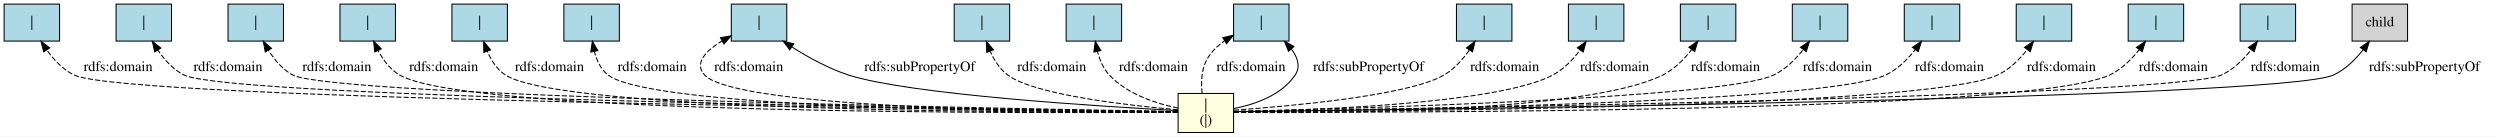
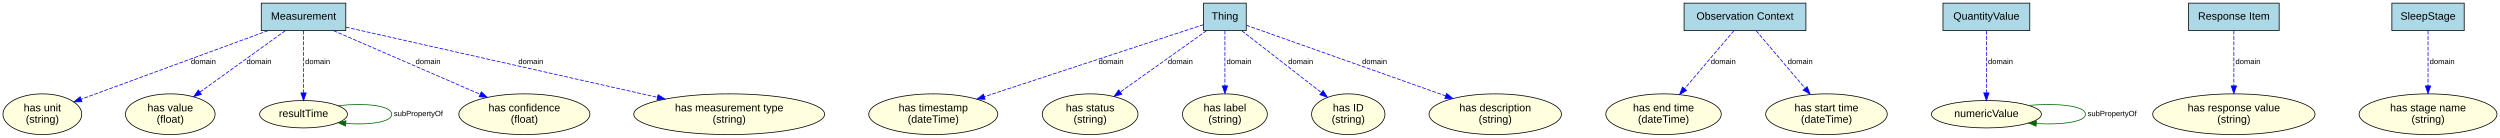
- <svg xmlns="http://www.w3.org/2000/svg" width="2434pt" height="133pt" viewBox="0.00 0.00 2434.00 133.00">
-   <g id="graph0" class="graph" transform="scale(1 1) rotate(0) translate(4 129)">
-     <polygon fill="white" stroke="transparent" points="-4,4 -4,-129 2430,-129 2430,4 -4,4" />
+ <svg xmlns="http://www.w3.org/2000/svg" width="3283pt" height="181pt" viewBox="0.00 0.00 3283.13 180.74">
+   <g id="graph0" class="graph" transform="scale(1 1) rotate(0) translate(4 176.74)">
+     <polygon fill="white" stroke="transparent" points="-4,4 -4,-176.74 3279.13,-176.74 3279.13,4 -4,4" />
    <g id="node1" class="node">
-       <polygon fill="lightyellow" stroke="black" points="1197,-38 1143,-38 1143,0 1197,0 1197,-38" />
-       <text text-anchor="middle" x="1170" y="-22.8" font-family="Times,serif" font-size="14.00">|</text>
-       <text text-anchor="middle" x="1170" y="-7.8" font-family="Times,serif" font-size="14.00">(|)</text>
+       <ellipse fill="lightyellow" stroke="black" cx="51.62" cy="-26.87" rx="51.74" ry="26.74" />
+       <text text-anchor="middle" x="51.62" y="-30.67" font-family="Arial" font-size="14.00">has unit</text>
+       <text text-anchor="middle" x="51.62" y="-15.67" font-family="Arial" font-size="14.00">(string)</text>
    </g>
    <g id="node2" class="node">
-       <polygon fill="lightblue" stroke="black" points="54,-125 0,-125 0,-89 54,-89 54,-125" />
-       <text text-anchor="middle" x="27" y="-103.3" font-family="Times,serif" font-size="14.00">|</text>
+       <ellipse fill="lightyellow" stroke="black" cx="1221.62" cy="-26.87" rx="84.71" ry="26.74" />
+       <text text-anchor="middle" x="1221.62" y="-30.67" font-family="Arial" font-size="14.00">has timestamp</text>
+       <text text-anchor="middle" x="1221.62" y="-15.67" font-family="Arial" font-size="14.00">(dateTime)</text>
+     </g>
+     <g id="node3" class="node">
+       <ellipse fill="lightyellow" stroke="black" cx="2180.62" cy="-26.87" rx="75.82" ry="26.74" />
+       <text text-anchor="middle" x="2180.62" y="-30.67" font-family="Arial" font-size="14.00">has end time</text>
+       <text text-anchor="middle" x="2180.62" y="-15.67" font-family="Arial" font-size="14.00">(dateTime)</text>
+     </g>
+     <g id="node4" class="node">
+       <ellipse fill="lightyellow" stroke="black" cx="219.62" cy="-26.87" rx="58.88" ry="26.74" />
+       <text text-anchor="middle" x="219.62" y="-30.67" font-family="Arial" font-size="14.00">has value</text>
+       <text text-anchor="middle" x="219.62" y="-15.67" font-family="Arial" font-size="14.00">(float)</text>
+     </g>
+     <g id="node5" class="node">
+       <ellipse fill="lightyellow" stroke="black" cx="2394.62" cy="-26.87" rx="79.81" ry="26.74" />
+       <text text-anchor="middle" x="2394.62" y="-30.67" font-family="Arial" font-size="14.00">has start time</text>
+       <text text-anchor="middle" x="2394.62" y="-15.67" font-family="Arial" font-size="14.00">(dateTime)</text>
+     </g>
+     <g id="node6" class="node">
+       <ellipse fill="lightyellow" stroke="black" cx="394.62" cy="-26.87" rx="57.69" ry="18" />
+       <text text-anchor="middle" x="394.62" y="-23.17" font-family="Arial" font-size="14.00">resultTime</text>
+     </g>
+     <g id="edge16" class="edge">
+       <path fill="none" stroke="darkgreen" d="M440.11,-38.01C474.99,-42.1 510.46,-38.39 510.46,-26.87 510.46,-16.47 481.58,-12.44 450.31,-14.75" />
+       <polygon fill="darkgreen" stroke="darkgreen" points="449.73,-11.29 440.11,-15.73 450.39,-18.26 449.73,-11.29" />
+       <text text-anchor="middle" x="545.46" y="-24.37" font-family="Arial" font-size="10.00">subPropertyOf</text>
+     </g>
+     <g id="node7" class="node">
+       <ellipse fill="lightyellow" stroke="black" cx="1427.62" cy="-26.87" rx="62.87" ry="26.74" />
+       <text text-anchor="middle" x="1427.62" y="-30.67" font-family="Arial" font-size="14.00">has status</text>
+       <text text-anchor="middle" x="1427.62" y="-15.67" font-family="Arial" font-size="14.00">(string)</text>
+     </g>
+     <g id="node8" class="node">
+       <ellipse fill="lightyellow" stroke="black" cx="684.62" cy="-26.87" rx="86.03" ry="26.74" />
+       <text text-anchor="middle" x="684.62" y="-30.67" font-family="Arial" font-size="14.00">has confidence</text>
+       <text text-anchor="middle" x="684.62" y="-15.67" font-family="Arial" font-size="14.00">(float)</text>
+     </g>
+     <g id="node9" class="node">
+       <ellipse fill="lightyellow" stroke="black" cx="2604.62" cy="-26.87" rx="72.29" ry="18" />
+       <text text-anchor="middle" x="2604.62" y="-23.17" font-family="Arial" font-size="14.00">numericValue</text>
+     </g>
+     <g id="edge17" class="edge">
+       <path fill="none" stroke="darkgreen" d="M2660.13,-38.44C2697.84,-41.82 2734.76,-37.96 2734.76,-26.87 2734.76,-16.78 2704.18,-12.68 2670.25,-14.57" />
+       <polygon fill="darkgreen" stroke="darkgreen" points="2669.85,-11.09 2660.13,-15.3 2670.35,-18.07 2669.85,-11.09" />
+       <text text-anchor="middle" x="2769.76" y="-24.37" font-family="Arial" font-size="10.00">subPropertyOf</text>
+     </g>
+     <g id="node10" class="node">
+       <ellipse fill="lightyellow" stroke="black" cx="1604.62" cy="-26.87" rx="55.72" ry="26.74" />
+       <text text-anchor="middle" x="1604.62" y="-30.67" font-family="Arial" font-size="14.00">has label</text>
+       <text text-anchor="middle" x="1604.62" y="-15.67" font-family="Arial" font-size="14.00">(string)</text>
+     </g>
+     <g id="node11" class="node">
+       <ellipse fill="lightyellow" stroke="black" cx="2929.62" cy="-26.87" rx="106.55" ry="26.74" />
+       <text text-anchor="middle" x="2929.62" y="-30.67" font-family="Arial" font-size="14.00">has response value</text>
+       <text text-anchor="middle" x="2929.62" y="-15.67" font-family="Arial" font-size="14.00">(string)</text>
+     </g>
+     <g id="node12" class="node">
+       <ellipse fill="lightyellow" stroke="black" cx="953.62" cy="-26.87" rx="125.32" ry="26.74" />
+       <text text-anchor="middle" x="953.62" y="-30.67" font-family="Arial" font-size="14.00">has measurement type</text>
+       <text text-anchor="middle" x="953.62" y="-15.67" font-family="Arial" font-size="14.00">(string)</text>
+     </g>
+     <g id="node13" class="node">
+       <ellipse fill="lightyellow" stroke="black" cx="3184.62" cy="-26.87" rx="90.52" ry="26.74" />
+       <text text-anchor="middle" x="3184.62" y="-30.67" font-family="Arial" font-size="14.00">has stage name</text>
+       <text text-anchor="middle" x="3184.62" y="-15.67" font-family="Arial" font-size="14.00">(string)</text>
+     </g>
+     <g id="node14" class="node">
+       <ellipse fill="lightyellow" stroke="black" cx="1766.62" cy="-26.87" rx="48.17" ry="26.74" />
+       <text text-anchor="middle" x="1766.62" y="-30.67" font-family="Arial" font-size="14.00">has ID</text>
+       <text text-anchor="middle" x="1766.62" y="-15.67" font-family="Arial" font-size="14.00">(string)</text>
+     </g>
+     <g id="node15" class="node">
+       <ellipse fill="lightyellow" stroke="black" cx="1959.62" cy="-26.87" rx="86.95" ry="26.74" />
+       <text text-anchor="middle" x="1959.62" y="-30.67" font-family="Arial" font-size="14.00">has description</text>
+       <text text-anchor="middle" x="1959.62" y="-15.67" font-family="Arial" font-size="14.00">(string)</text>
+     </g>
+     <g id="node16" class="node">
+       <polygon fill="lightblue" stroke="black" points="450.12,-172.74 339.12,-172.74 339.12,-136.74 450.12,-136.74 450.12,-172.74" />
+       <text text-anchor="middle" x="394.62" y="-151.04" font-family="Arial" font-size="14.00">Measurement</text>
    </g>
    <g id="edge1" class="edge">
-       <path fill="none" stroke="black" stroke-dasharray="5,2" d="M1142.75,-20.26C977.74,-21.88 117.65,-31.51 68,-56 57.21,-61.32 48.27,-70.95 41.52,-80.35" />
-       <polygon fill="black" stroke="black" points="38.54,-78.52 35.94,-88.79 44.38,-82.37 38.54,-78.52" />
-       <text text-anchor="middle" x="111" y="-59.8" font-family="Times,serif" font-size="14.00">rdfs:domain</text>
+       <path fill="none" stroke="blue" stroke-dasharray="5,2" d="M348,-136.63C283.84,-113.09 168.75,-70.85 102.45,-46.52" />
+       <polygon fill="blue" stroke="blue" points="103.62,-43.23 93.03,-43.07 101.21,-49.8 103.62,-43.23" />
+       <text text-anchor="middle" x="263.12" y="-92.74" font-family="Arial" font-size="10.00">domain</text>
    </g>
-     <g id="node3" class="node">
-       <polygon fill="lightblue" stroke="black" points="163,-125 109,-125 109,-89 163,-89 163,-125" />
-       <text text-anchor="middle" x="136" y="-103.3" font-family="Times,serif" font-size="14.00">|</text>
+     <g id="edge4" class="edge">
+       <path fill="none" stroke="blue" stroke-dasharray="5,2" d="M370.65,-136.5C341.83,-115.77 293.05,-80.69 258.74,-56.01" />
+       <polygon fill="blue" stroke="blue" points="260.52,-52.97 250.35,-49.98 256.43,-58.66 260.52,-52.97" />
+       <text text-anchor="middle" x="336.12" y="-92.74" font-family="Arial" font-size="10.00">domain</text>
+     </g>
+     <g id="edge6" class="edge">
+       <path fill="none" stroke="blue" stroke-dasharray="5,2" d="M394.62,-136.5C394.62,-115.51 394.62,-79.79 394.62,-55.07" />
+       <polygon fill="blue" stroke="blue" points="398.12,-54.9 394.62,-44.9 391.12,-54.9 398.12,-54.9" />
+       <text text-anchor="middle" x="413.12" y="-92.74" font-family="Arial" font-size="10.00">domain</text>
+     </g>
+     <g id="edge8" class="edge">
+       <path fill="none" stroke="blue" stroke-dasharray="5,2" d="M434.03,-136.63C483.69,-115.08 569.43,-77.87 626.59,-53.06" />
+       <polygon fill="blue" stroke="blue" points="628.07,-56.23 635.85,-49.04 625.29,-49.81 628.07,-56.23" />
+       <text text-anchor="middle" x="558.12" y="-92.74" font-family="Arial" font-size="10.00">domain</text>
+     </g>
+     <g id="edge12" class="edge">
+       <path fill="none" stroke="blue" stroke-dasharray="5,2" d="M450.26,-141.21C545.79,-119.7 742,-75.52 859.24,-49.12" />
+       <polygon fill="blue" stroke="blue" points="860.3,-52.47 869.29,-46.86 858.76,-45.64 860.3,-52.47" />
+       <text text-anchor="middle" x="693.12" y="-92.74" font-family="Arial" font-size="10.00">domain</text>
+     </g>
+     <g id="node17" class="node">
+       <polygon fill="lightblue" stroke="black" points="1632.62,-172.74 1576.62,-172.74 1576.62,-136.74 1632.62,-136.74 1632.62,-172.74" />
+       <text text-anchor="middle" x="1604.62" y="-151.04" font-family="Arial" font-size="14.00">Thing</text>
    </g>
    <g id="edge2" class="edge">
-       <path fill="none" stroke="black" stroke-dasharray="5,2" d="M1142.92,-20.34C987.98,-22.34 219.28,-33.38 175,-56 164.6,-61.31 156.12,-70.81 149.76,-80.11" />
-       <polygon fill="black" stroke="black" points="146.64,-78.49 144.31,-88.82 152.58,-82.2 146.64,-78.49" />
-       <text text-anchor="middle" x="218" y="-59.8" font-family="Times,serif" font-size="14.00">rdfs:domain</text>
+       <path fill="none" stroke="blue" stroke-dasharray="5,2" d="M1576.46,-144.48C1516.24,-124.7 1373.55,-77.8 1288.6,-49.88" />
+       <polygon fill="blue" stroke="blue" points="1289.63,-46.54 1279.04,-46.74 1287.45,-53.19 1289.63,-46.54" />
+       <text text-anchor="middle" x="1455.12" y="-92.74" font-family="Arial" font-size="10.00">domain</text>
    </g>
-     <g id="node4" class="node">
-       <polygon fill="lightblue" stroke="black" points="272,-125 218,-125 218,-89 272,-89 272,-125" />
-       <text text-anchor="middle" x="245" y="-103.3" font-family="Times,serif" font-size="14.00">|</text>
+     <g id="edge7" class="edge">
+       <path fill="none" stroke="blue" stroke-dasharray="5,2" d="M1580.38,-136.5C1551.31,-115.83 1502.19,-80.9 1467.5,-56.23" />
+       <polygon fill="blue" stroke="blue" points="1469.19,-53.14 1459.02,-50.2 1465.14,-58.85 1469.19,-53.14" />
+       <text text-anchor="middle" x="1546.12" y="-92.74" font-family="Arial" font-size="10.00">domain</text>
+     </g>
+     <g id="edge10" class="edge">
+       <path fill="none" stroke="blue" stroke-dasharray="5,2" d="M1604.62,-136.5C1604.62,-117.97 1604.62,-87.96 1604.62,-64.18" />
+       <polygon fill="blue" stroke="blue" points="1608.12,-64.09 1604.62,-54.09 1601.12,-64.09 1608.12,-64.09" />
+       <text text-anchor="middle" x="1623.12" y="-92.74" font-family="Arial" font-size="10.00">domain</text>
+     </g>
+     <g id="edge14" class="edge">
+       <path fill="none" stroke="blue" stroke-dasharray="5,2" d="M1626.8,-136.5C1653.69,-115.61 1699.34,-80.15 1731.13,-55.44" />
+       <polygon fill="blue" stroke="blue" points="1733.55,-58 1739.3,-49.1 1729.26,-52.47 1733.55,-58" />
+       <text text-anchor="middle" x="1704.12" y="-92.74" font-family="Arial" font-size="10.00">domain</text>
+     </g>
+     <g id="edge15" class="edge">
+       <path fill="none" stroke="blue" stroke-dasharray="5,2" d="M1632.77,-143.76C1688.92,-123.85 1816.12,-78.75 1894.24,-51.05" />
+       <polygon fill="blue" stroke="blue" points="1895.73,-54.24 1903.99,-47.59 1893.39,-47.64 1895.73,-54.24" />
+       <text text-anchor="middle" x="1801.12" y="-92.74" font-family="Arial" font-size="10.00">domain</text>
+     </g>
+     <g id="node18" class="node">
+       <polygon fill="lightblue" stroke="black" points="2367.62,-172.74 2207.62,-172.74 2207.62,-136.74 2367.62,-136.74 2367.62,-172.74" />
+       <text text-anchor="middle" x="2287.62" y="-151.04" font-family="Arial" font-size="14.00">Observation Context</text>
    </g>
    <g id="edge3" class="edge">
-       <path fill="none" stroke="black" stroke-dasharray="5,2" d="M1142.77,-20.43C997.61,-22.83 319.85,-35.1 281,-56 271.01,-61.38 263.11,-70.88 257.3,-80.18" />
-       <polygon fill="black" stroke="black" points="254.25,-78.45 252.35,-88.88 260.34,-81.91 254.25,-78.45" />
-       <text text-anchor="middle" x="324" y="-59.8" font-family="Times,serif" font-size="14.00">rdfs:domain</text>
-     </g>
-     <g id="node5" class="node">
-       <polygon fill="lightblue" stroke="black" points="381,-125 327,-125 327,-89 381,-89 381,-125" />
-       <text text-anchor="middle" x="354" y="-103.3" font-family="Times,serif" font-size="14.00">|</text>
-     </g>
-     <g id="edge4" class="edge">
-       <path fill="none" stroke="black" stroke-dasharray="5,2" d="M1142.92,-19.76C1012.38,-18.8 451.47,-16.98 385,-56 375.85,-61.37 369.02,-70.62 364.13,-79.71" />
-       <polygon fill="black" stroke="black" points="360.87,-78.43 359.73,-88.96 367.19,-81.44 360.87,-78.43" />
-       <text text-anchor="middle" x="428" y="-59.8" font-family="Times,serif" font-size="14.00">rdfs:domain</text>
-     </g>
-     <g id="node6" class="node">
-       <polygon fill="lightblue" stroke="black" points="490,-125 436,-125 436,-89 490,-89 490,-125" />
-       <text text-anchor="middle" x="463" y="-103.3" font-family="Times,serif" font-size="14.00">|</text>
+       <path fill="none" stroke="blue" stroke-dasharray="5,2" d="M2272.97,-136.5C2256.41,-117.02 2229.08,-84.88 2208.44,-60.59" />
+       <polygon fill="blue" stroke="blue" points="2210.86,-58.04 2201.72,-52.69 2205.53,-62.58 2210.86,-58.04" />
+       <text text-anchor="middle" x="2259.12" y="-92.74" font-family="Arial" font-size="10.00">domain</text>
    </g>
    <g id="edge5" class="edge">
-       <path fill="none" stroke="black" stroke-dasharray="5,2" d="M1142.9,-19.84C1022.97,-19.34 543.48,-19.66 488,-56 479.77,-61.39 474.14,-70.35 470.34,-79.2" />
-       <polygon fill="black" stroke="black" points="467.05,-78.01 466.9,-88.6 473.62,-80.42 467.05,-78.01" />
-       <text text-anchor="middle" x="531" y="-59.8" font-family="Times,serif" font-size="14.00">rdfs:domain</text>
+       <path fill="none" stroke="blue" stroke-dasharray="5,2" d="M2302.27,-136.5C2318.73,-117.15 2345.82,-85.27 2366.42,-61.05" />
+       <polygon fill="blue" stroke="blue" points="2369.32,-63.04 2373.13,-53.15 2363.98,-58.5 2369.32,-63.04" />
+       <text text-anchor="middle" x="2360.12" y="-92.74" font-family="Arial" font-size="10.00">domain</text>
    </g>
-     <g id="node7" class="node">
-       <polygon fill="lightblue" stroke="black" points="599,-125 545,-125 545,-89 599,-89 599,-125" />
-       <text text-anchor="middle" x="572" y="-103.3" font-family="Times,serif" font-size="14.00">|</text>
-     </g>
-     <g id="edge6" class="edge">
-       <path fill="none" stroke="black" stroke-dasharray="5,2" d="M1142.81,-19.91C1033.81,-19.78 632.14,-21.64 588,-56 580.87,-61.55 576.86,-70.31 574.63,-78.95" />
-       <polygon fill="black" stroke="black" points="571.17,-78.37 572.74,-88.85 578.05,-79.68 571.17,-78.37" />
-       <text text-anchor="middle" x="631" y="-59.8" font-family="Times,serif" font-size="14.00">rdfs:domain</text>
-     </g>
-     <g id="node8" class="node">
-       <polygon fill="lightblue" stroke="black" points="762,-125 708,-125 708,-89 762,-89 762,-125" />
-       <text text-anchor="middle" x="735" y="-103.3" font-family="Times,serif" font-size="14.00">|</text>
-     </g>
-     <g id="edge7" class="edge">
-       <path fill="none" stroke="black" stroke-dasharray="5,2" d="M1142.68,-19.9C1044.47,-19.83 713.47,-22.12 682,-56 671.25,-67.57 683.6,-79.75 699.07,-89.19" />
-       <polygon fill="black" stroke="black" points="697.42,-92.29 707.86,-94.14 700.86,-86.18 697.42,-92.29" />
-       <text text-anchor="middle" x="725" y="-59.8" font-family="Times,serif" font-size="14.00">rdfs:domain</text>
-     </g>
-     <g id="edge20" class="edge">
-       <path fill="none" stroke="black" d="M1142.95,-21.34C1071.97,-25.1 881.75,-36.71 822,-56 802.74,-62.22 783.04,-73.09 767.27,-83.12" />
-       <polygon fill="black" stroke="black" points="764.92,-80.47 758.47,-88.88 768.75,-86.33 764.92,-80.47" />
-       <text text-anchor="middle" x="891.5" y="-59.8" font-family="Times,serif" font-size="14.00">rdfs:subPropertyOf</text>
-     </g>
-     <g id="node9" class="node">
-       <polygon fill="lightblue" stroke="black" points="979,-125 925,-125 925,-89 979,-89 979,-125" />
-       <text text-anchor="middle" x="952" y="-103.3" font-family="Times,serif" font-size="14.00">|</text>
-     </g>
-     <g id="edge8" class="edge">
-       <path fill="none" stroke="black" stroke-dasharray="5,2" d="M1142.92,-22.09C1096.15,-26.18 1002.79,-36.56 977,-56 969.34,-61.77 963.87,-70.54 960.04,-79.12" />
-       <polygon fill="black" stroke="black" points="956.73,-77.99 956.38,-88.58 963.25,-80.51 956.73,-77.99" />
-       <text text-anchor="middle" x="1020" y="-59.8" font-family="Times,serif" font-size="14.00">rdfs:domain</text>
-     </g>
-     <g id="node10" class="node">
-       <polygon fill="lightblue" stroke="black" points="1088,-125 1034,-125 1034,-89 1088,-89 1088,-125" />
-       <text text-anchor="middle" x="1061" y="-103.3" font-family="Times,serif" font-size="14.00">|</text>
+     <g id="node19" class="node">
+       <polygon fill="lightblue" stroke="black" points="2661.62,-172.74 2547.62,-172.74 2547.62,-136.74 2661.62,-136.74 2661.62,-172.74" />
+       <text text-anchor="middle" x="2604.62" y="-151.04" font-family="Arial" font-size="14.00">QuantityValue</text>
    </g>
    <g id="edge9" class="edge">
-       <path fill="none" stroke="black" stroke-dasharray="5,2" d="M1142.89,-23.78C1121.88,-28.1 1093.48,-37.17 1076,-56 1070.19,-62.26 1066.63,-70.68 1064.44,-78.83" />
-       <polygon fill="black" stroke="black" points="1060.97,-78.31 1062.34,-88.82 1067.82,-79.75 1060.97,-78.31" />
-       <text text-anchor="middle" x="1119" y="-59.8" font-family="Times,serif" font-size="14.00">rdfs:domain</text>
+       <path fill="none" stroke="blue" stroke-dasharray="5,2" d="M2604.62,-136.5C2604.62,-115.51 2604.62,-79.79 2604.62,-55.07" />
+       <polygon fill="blue" stroke="blue" points="2608.12,-54.9 2604.62,-44.9 2601.12,-54.9 2608.12,-54.9" />
+       <text text-anchor="middle" x="2623.12" y="-92.74" font-family="Arial" font-size="10.00">domain</text>
    </g>
-     <g id="node11" class="node">
-       <polygon fill="lightblue" stroke="black" points="1251,-125 1197,-125 1197,-89 1251,-89 1251,-125" />
-       <text text-anchor="middle" x="1224" y="-103.3" font-family="Times,serif" font-size="14.00">|</text>
-     </g>
-     <g id="edge10" class="edge">
-       <path fill="none" stroke="black" stroke-dasharray="5,2" d="M1166.4,-38.05C1165.28,-48.32 1165.53,-61.07 1171,-71 1175,-78.27 1181.23,-84.29 1188.03,-89.16" />
-       <polygon fill="black" stroke="black" points="1186.5,-92.34 1196.82,-94.74 1190.25,-86.43 1186.5,-92.34" />
-       <text text-anchor="middle" x="1214" y="-59.8" font-family="Times,serif" font-size="14.00">rdfs:domain</text>
-     </g>
-     <g id="edge21" class="edge">
-       <path fill="none" stroke="black" d="M1197.04,-23.24C1217.31,-27.24 1243.74,-36.16 1257,-56 1262.46,-64.17 1259.39,-73.12 1253.35,-81.17" />
-       <polygon fill="black" stroke="black" points="1250.55,-79.05 1246.52,-88.84 1255.78,-83.7 1250.55,-79.05" />
-       <text text-anchor="middle" x="1328.5" y="-59.8" font-family="Times,serif" font-size="14.00">rdfs:subPropertyOf</text>
-     </g>
-     <g id="node12" class="node">
-       <polygon fill="lightblue" stroke="black" points="1468,-125 1414,-125 1414,-89 1468,-89 1468,-125" />
-       <text text-anchor="middle" x="1441" y="-103.3" font-family="Times,serif" font-size="14.00">|</text>
+     <g id="node20" class="node">
+       <polygon fill="lightblue" stroke="black" points="2989.12,-172.74 2870.12,-172.74 2870.12,-136.74 2989.12,-136.74 2989.12,-172.74" />
+       <text text-anchor="middle" x="2929.62" y="-151.04" font-family="Arial" font-size="14.00">Response Item</text>
    </g>
    <g id="edge11" class="edge">
-       <path fill="none" stroke="black" stroke-dasharray="5,2" d="M1197.4,-21.73C1251.06,-25.52 1367.73,-35.87 1402,-56 1411.93,-61.83 1420.25,-71.24 1426.63,-80.34" />
-       <polygon fill="black" stroke="black" points="1423.75,-82.34 1432.13,-88.83 1429.63,-78.53 1423.75,-82.34" />
-       <text text-anchor="middle" x="1461" y="-59.8" font-family="Times,serif" font-size="14.00">rdfs:domain</text>
+       <path fill="none" stroke="blue" stroke-dasharray="5,2" d="M2929.62,-136.5C2929.62,-117.97 2929.62,-87.96 2929.62,-64.18" />
+       <polygon fill="blue" stroke="blue" points="2933.12,-64.09 2929.62,-54.09 2926.12,-64.09 2933.12,-64.09" />
+       <text text-anchor="middle" x="2948.12" y="-92.74" font-family="Arial" font-size="10.00">domain</text>
    </g>
-     <g id="node13" class="node">
-       <polygon fill="lightblue" stroke="black" points="1577,-125 1523,-125 1523,-89 1577,-89 1577,-125" />
-       <text text-anchor="middle" x="1550" y="-103.3" font-family="Times,serif" font-size="14.00">|</text>
-     </g>
-     <g id="edge12" class="edge">
-       <path fill="none" stroke="black" stroke-dasharray="5,2" d="M1197.25,-20.31C1267.73,-21.52 1454.28,-27.41 1508,-56 1518.57,-61.63 1527.57,-71.13 1534.5,-80.34" />
-       <polygon fill="black" stroke="black" points="1531.67,-82.41 1540.26,-88.61 1537.41,-78.4 1531.67,-82.41" />
-       <text text-anchor="middle" x="1568" y="-59.8" font-family="Times,serif" font-size="14.00">rdfs:domain</text>
-     </g>
-     <g id="node14" class="node">
-       <polygon fill="lightblue" stroke="black" points="1686,-125 1632,-125 1632,-89 1686,-89 1686,-125" />
-       <text text-anchor="middle" x="1659" y="-103.3" font-family="Times,serif" font-size="14.00">|</text>
+     <g id="node21" class="node">
+       <polygon fill="lightblue" stroke="black" points="3232.12,-172.74 3137.12,-172.74 3137.12,-136.74 3232.12,-136.74 3232.12,-172.74" />
+       <text text-anchor="middle" x="3184.62" y="-151.04" font-family="Arial" font-size="14.00">SleepStage</text>
    </g>
    <g id="edge13" class="edge">
-       <path fill="none" stroke="black" stroke-dasharray="5,2" d="M1197.2,-19.57C1282.15,-18.64 1541.21,-18.99 1615,-56 1626.08,-61.56 1635.59,-71.23 1642.91,-80.59" />
-       <polygon fill="black" stroke="black" points="1640.29,-82.94 1649,-88.98 1645.96,-78.83 1640.29,-82.94" />
-       <text text-anchor="middle" x="1676" y="-59.8" font-family="Times,serif" font-size="14.00">rdfs:domain</text>
-     </g>
-     <g id="node15" class="node">
-       <polygon fill="lightblue" stroke="black" points="1795,-125 1741,-125 1741,-89 1795,-89 1795,-125" />
-       <text text-anchor="middle" x="1768" y="-103.3" font-family="Times,serif" font-size="14.00">|</text>
-     </g>
-     <g id="edge14" class="edge">
-       <path fill="none" stroke="black" stroke-dasharray="5,2" d="M1197.26,-20.57C1302.05,-22.94 1675.44,-32.94 1723,-56 1734.38,-61.52 1744.18,-71.31 1751.71,-80.78" />
-       <polygon fill="black" stroke="black" points="1748.95,-82.94 1757.72,-88.9 1754.58,-78.78 1748.95,-82.94" />
-       <text text-anchor="middle" x="1785" y="-59.8" font-family="Times,serif" font-size="14.00">rdfs:domain</text>
-     </g>
-     <g id="node16" class="node">
-       <polygon fill="lightblue" stroke="black" points="1904,-125 1850,-125 1850,-89 1904,-89 1904,-125" />
-       <text text-anchor="middle" x="1877" y="-103.3" font-family="Times,serif" font-size="14.00">|</text>
-     </g>
-     <g id="edge15" class="edge">
-       <path fill="none" stroke="black" stroke-dasharray="5,2" d="M1197.28,-20.26C1314.75,-21.54 1774.11,-28.31 1832,-56 1843.41,-61.46 1853.22,-71.24 1860.74,-80.72" />
-       <polygon fill="black" stroke="black" points="1857.98,-82.88 1866.74,-88.85 1863.62,-78.73 1857.98,-82.88" />
-       <text text-anchor="middle" x="1894" y="-59.8" font-family="Times,serif" font-size="14.00">rdfs:domain</text>
-     </g>
-     <g id="node17" class="node">
-       <polygon fill="lightblue" stroke="black" points="2013,-125 1959,-125 1959,-89 2013,-89 2013,-125" />
-       <text text-anchor="middle" x="1986" y="-103.3" font-family="Times,serif" font-size="14.00">|</text>
-     </g>
-     <g id="edge16" class="edge">
-       <path fill="none" stroke="black" stroke-dasharray="5,2" d="M1197.32,-20.03C1326.5,-20.36 1872.73,-23.66 1941,-56 1952.43,-61.41 1962.24,-71.19 1969.76,-80.68" />
-       <polygon fill="black" stroke="black" points="1967.01,-82.84 1975.76,-88.82 1972.64,-78.69 1967.01,-82.84" />
-       <text text-anchor="middle" x="2003" y="-59.8" font-family="Times,serif" font-size="14.00">rdfs:domain</text>
-     </g>
-     <g id="node18" class="node">
-       <polygon fill="lightblue" stroke="black" points="2122,-125 2068,-125 2068,-89 2122,-89 2122,-125" />
-       <text text-anchor="middle" x="2095" y="-103.3" font-family="Times,serif" font-size="14.00">|</text>
-     </g>
-     <g id="edge17" class="edge">
-       <path fill="none" stroke="black" stroke-dasharray="5,2" d="M1197.37,-19.86C1337.51,-19.33 1971.3,-19 2050,-56 2061.44,-61.38 2071.26,-71.15 2078.77,-80.64" />
-       <polygon fill="black" stroke="black" points="2076.02,-82.81 2084.77,-88.79 2081.66,-78.66 2076.02,-82.81" />
-       <text text-anchor="middle" x="2112" y="-59.8" font-family="Times,serif" font-size="14.00">rdfs:domain</text>
-     </g>
-     <g id="node19" class="node">
-       <polygon fill="lightblue" stroke="black" points="2231,-125 2177,-125 2177,-89 2231,-89 2231,-125" />
-       <text text-anchor="middle" x="2204" y="-103.3" font-family="Times,serif" font-size="14.00">|</text>
-     </g>
-     <g id="edge18" class="edge">
-       <path fill="none" stroke="black" stroke-dasharray="5,2" d="M1197.15,-20.39C1351.6,-22.69 2114.25,-35.09 2159,-56 2170.46,-61.35 2180.27,-71.12 2187.79,-80.62" />
-       <polygon fill="black" stroke="black" points="2185.04,-82.79 2193.78,-88.77 2190.68,-78.64 2185.04,-82.79" />
-       <text text-anchor="middle" x="2221" y="-59.8" font-family="Times,serif" font-size="14.00">rdfs:domain</text>
-     </g>
-     <g id="node20" class="node">
-       <polygon fill="lightgrey" stroke="black" points="2340,-125 2286,-125 2286,-89 2340,-89 2340,-125" />
-       <text text-anchor="middle" x="2313" y="-103.3" font-family="Times,serif" font-size="14.00">child</text>
-     </g>
-     <g id="edge19" class="edge">
-       <path fill="none" stroke="black" d="M1197.14,-20.29C1361.45,-22.12 2217.98,-32.74 2268,-56 2279.47,-61.33 2289.28,-71.1 2296.79,-80.6" />
-       <polygon fill="black" stroke="black" points="2294.05,-82.77 2302.79,-88.75 2299.69,-78.62 2294.05,-82.77" />
-       <text text-anchor="middle" x="2356.5" y="-59.8" font-family="Times,serif" font-size="14.00">rdfs:subPropertyOf</text>
+       <path fill="none" stroke="blue" stroke-dasharray="5,2" d="M3184.62,-136.5C3184.62,-117.97 3184.62,-87.96 3184.62,-64.18" />
+       <polygon fill="blue" stroke="blue" points="3188.12,-64.09 3184.62,-54.09 3181.12,-64.09 3188.12,-64.09" />
+       <text text-anchor="middle" x="3203.12" y="-92.74" font-family="Arial" font-size="10.00">domain</text>
    </g>
  </g>
</svg>
